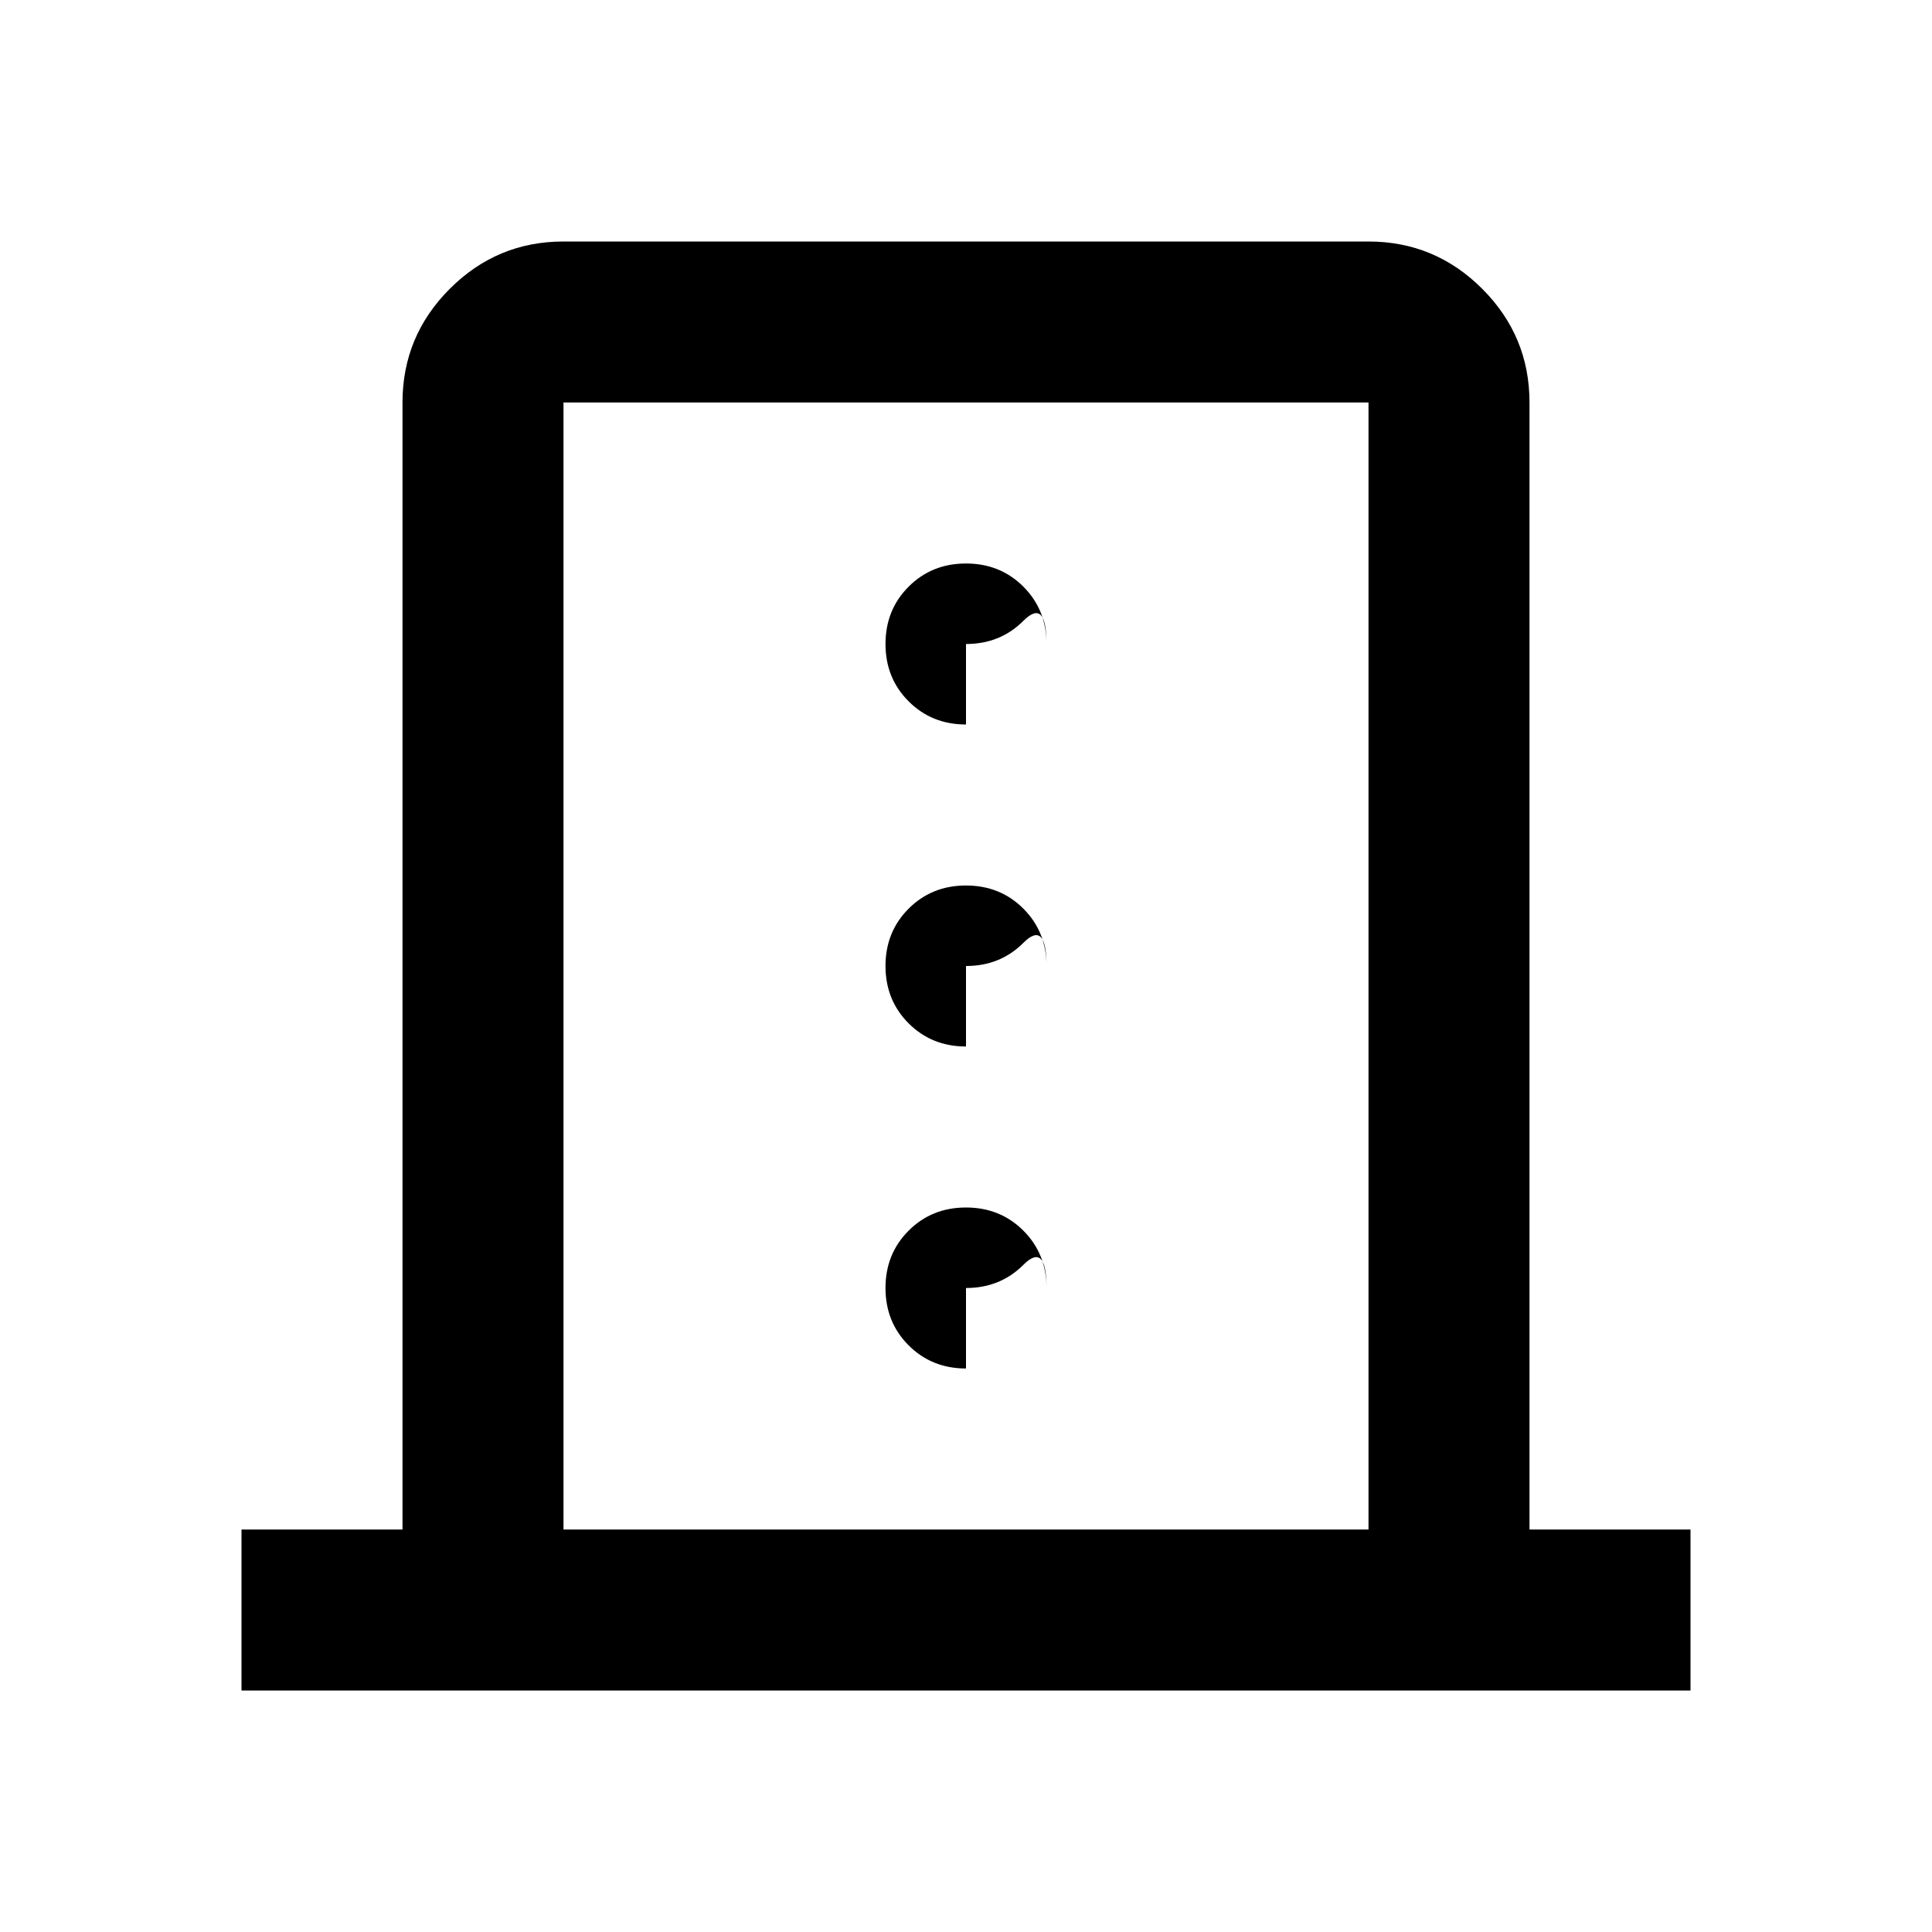
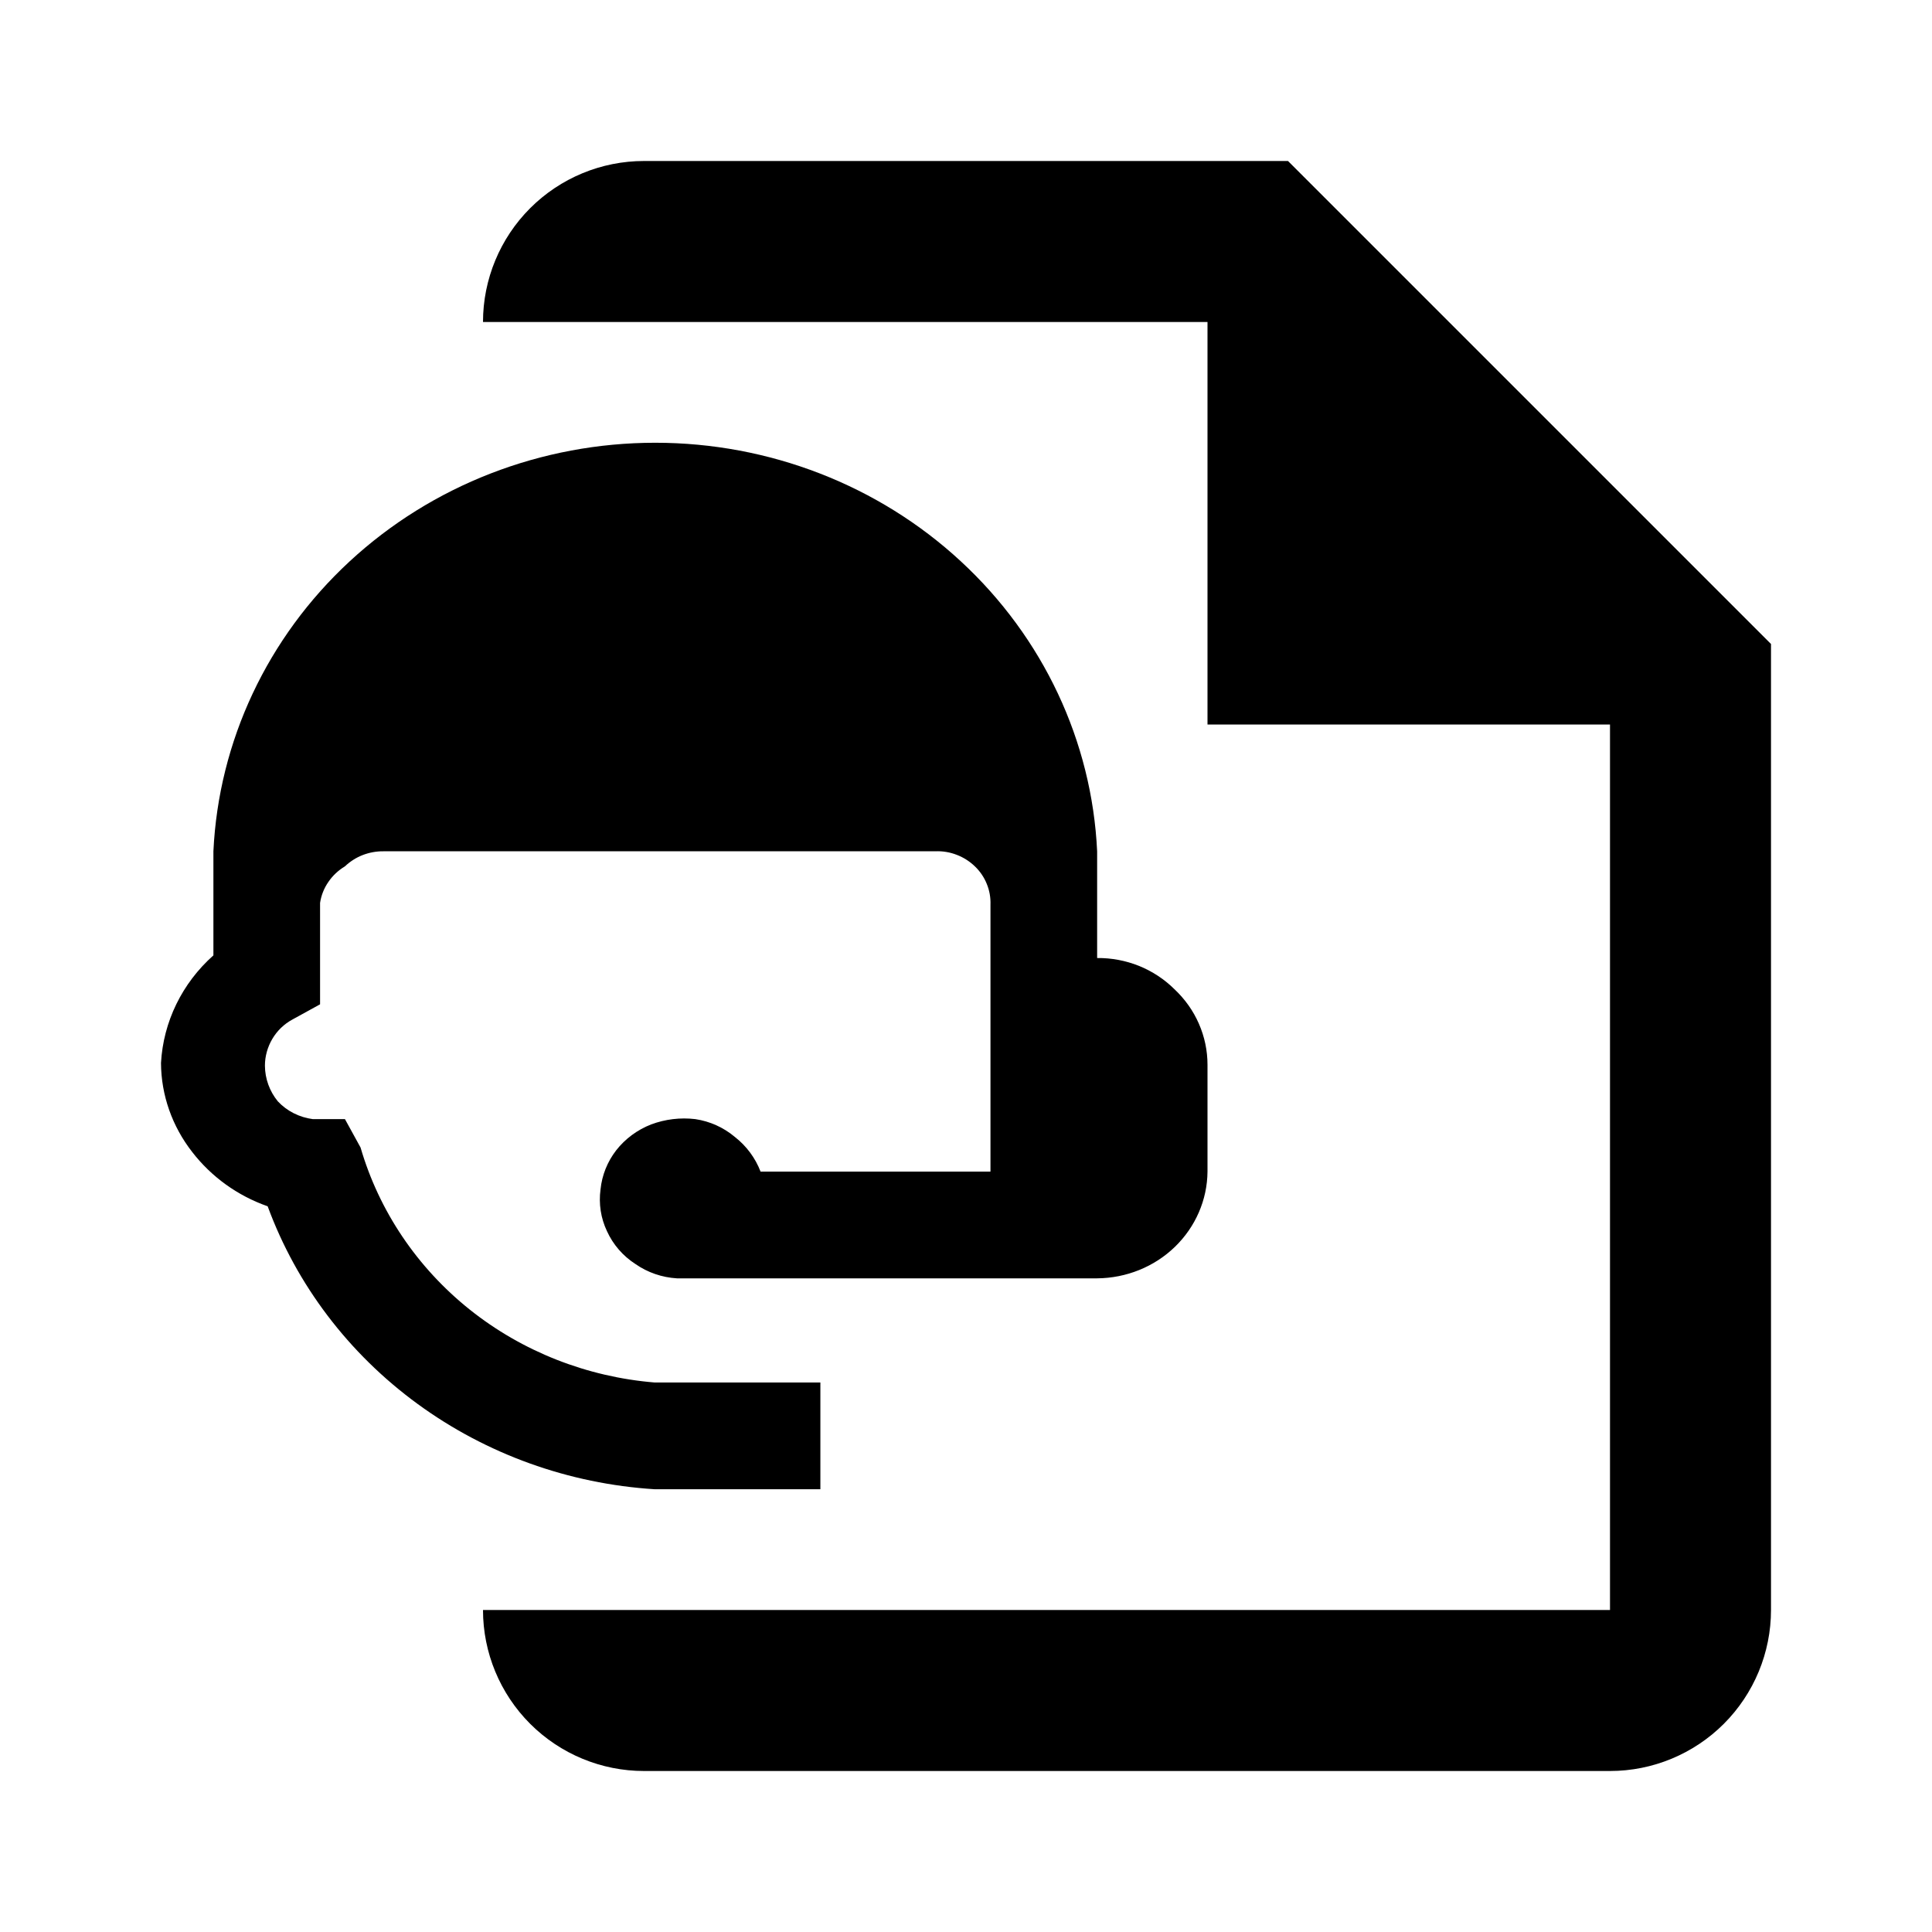
- <svg xmlns="http://www.w3.org/2000/svg" height="24" viewBox="0 -960 960 960" width="24" fill="#000000">
-   <path d="M120-120v-80h80v-560q0-33 23.5-56.5T280-840h400q33 0 56.5 23.5T760-760v560h80v80H120Zm160-80h400v-560H280v560Zm200-440q17 0 28.5-11.5T520-640q0-17-11.5-28.5T480-680q-17 0-28.5 11.5T440-640q0 17 11.5 28.5T480-600Zm0 320q17 0 28.5-11.5T520-320q0-17-11.5-28.5T480-360q-17 0-28.5 11.5T440-320q0 17 11.5 28.5T480-280Zm0-160q17 0 28.5-11.5T520-480q0-17-11.5-28.5T480-520q-17 0-28.5 11.5T440-480q0 17 11.5 28.5T480-440Zm0 80Z" />
+ <svg xmlns="http://www.w3.org/2000/svg" fill="#000000" viewBox="0 0 24 24">
+   <g id="SVGRepo_bgCarrier" stroke-width="0" />
+   <g id="SVGRepo_tracerCarrier" stroke-linecap="round" stroke-linejoin="round" />
+   <g id="SVGRepo_iconCarrier">
+     <path d="M10.191 18.5V17.174H8.134C7.291 17.105 6.488 16.789 5.835 16.268C5.182 15.746 4.709 15.044 4.479 14.255L4.285 13.902H3.885C3.718 13.88 3.564 13.802 3.451 13.681C3.348 13.555 3.292 13.399 3.291 13.238C3.291 13.122 3.323 13.008 3.382 12.907C3.442 12.805 3.528 12.721 3.634 12.664L3.976 12.476V11.216C3.99 11.123 4.025 11.034 4.079 10.956C4.132 10.878 4.202 10.812 4.285 10.762C4.348 10.702 4.423 10.654 4.505 10.622C4.588 10.59 4.676 10.574 4.764 10.575H11.619C11.71 10.571 11.8 10.586 11.885 10.619C11.969 10.651 12.046 10.7 12.11 10.762C12.175 10.824 12.225 10.898 12.258 10.98C12.292 11.062 12.307 11.15 12.304 11.238V14.554H9.448C9.383 14.385 9.273 14.236 9.128 14.123C8.989 14.006 8.819 13.929 8.637 13.902C8.451 13.88 8.263 13.903 8.089 13.968C7.917 14.035 7.767 14.146 7.655 14.289C7.545 14.431 7.478 14.599 7.46 14.775C7.436 14.952 7.463 15.132 7.54 15.294C7.616 15.461 7.739 15.603 7.895 15.703C8.046 15.808 8.224 15.869 8.409 15.88H13.629C13.992 15.877 14.339 15.737 14.595 15.489C14.852 15.24 14.997 14.905 15 14.554V13.227C15 13.052 14.964 12.879 14.893 12.717C14.823 12.556 14.719 12.41 14.589 12.288C14.464 12.164 14.315 12.066 14.15 11.999C13.985 11.933 13.808 11.899 13.629 11.901V10.575C13.565 9.208 12.958 7.918 11.936 6.973C10.914 6.027 9.554 5.5 8.14 5.5C6.726 5.5 5.367 6.027 4.344 6.973C3.322 7.918 2.716 9.208 2.651 10.575V11.868C2.262 12.214 2.028 12.694 2 13.205C2.002 13.605 2.139 13.992 2.388 14.311C2.626 14.619 2.951 14.854 3.325 14.985C3.684 15.961 4.331 16.814 5.186 17.439C6.041 18.064 7.066 18.433 8.134 18.5H10.191Z" />
+     <path d="M16 2H8C7.47 2 6.961 2.211 6.586 2.586C6.211 2.961 6 3.47 6 4H15V9H20V20H6C6 20.53 6.211 21.039 6.586 21.414C6.961 21.789 7.47 22 8 22H20C20.53 22 21.039 21.789 21.414 21.414C21.789 21.039 22 20.53 22 20V8L16 2Z" />
+   </g>
</svg>
